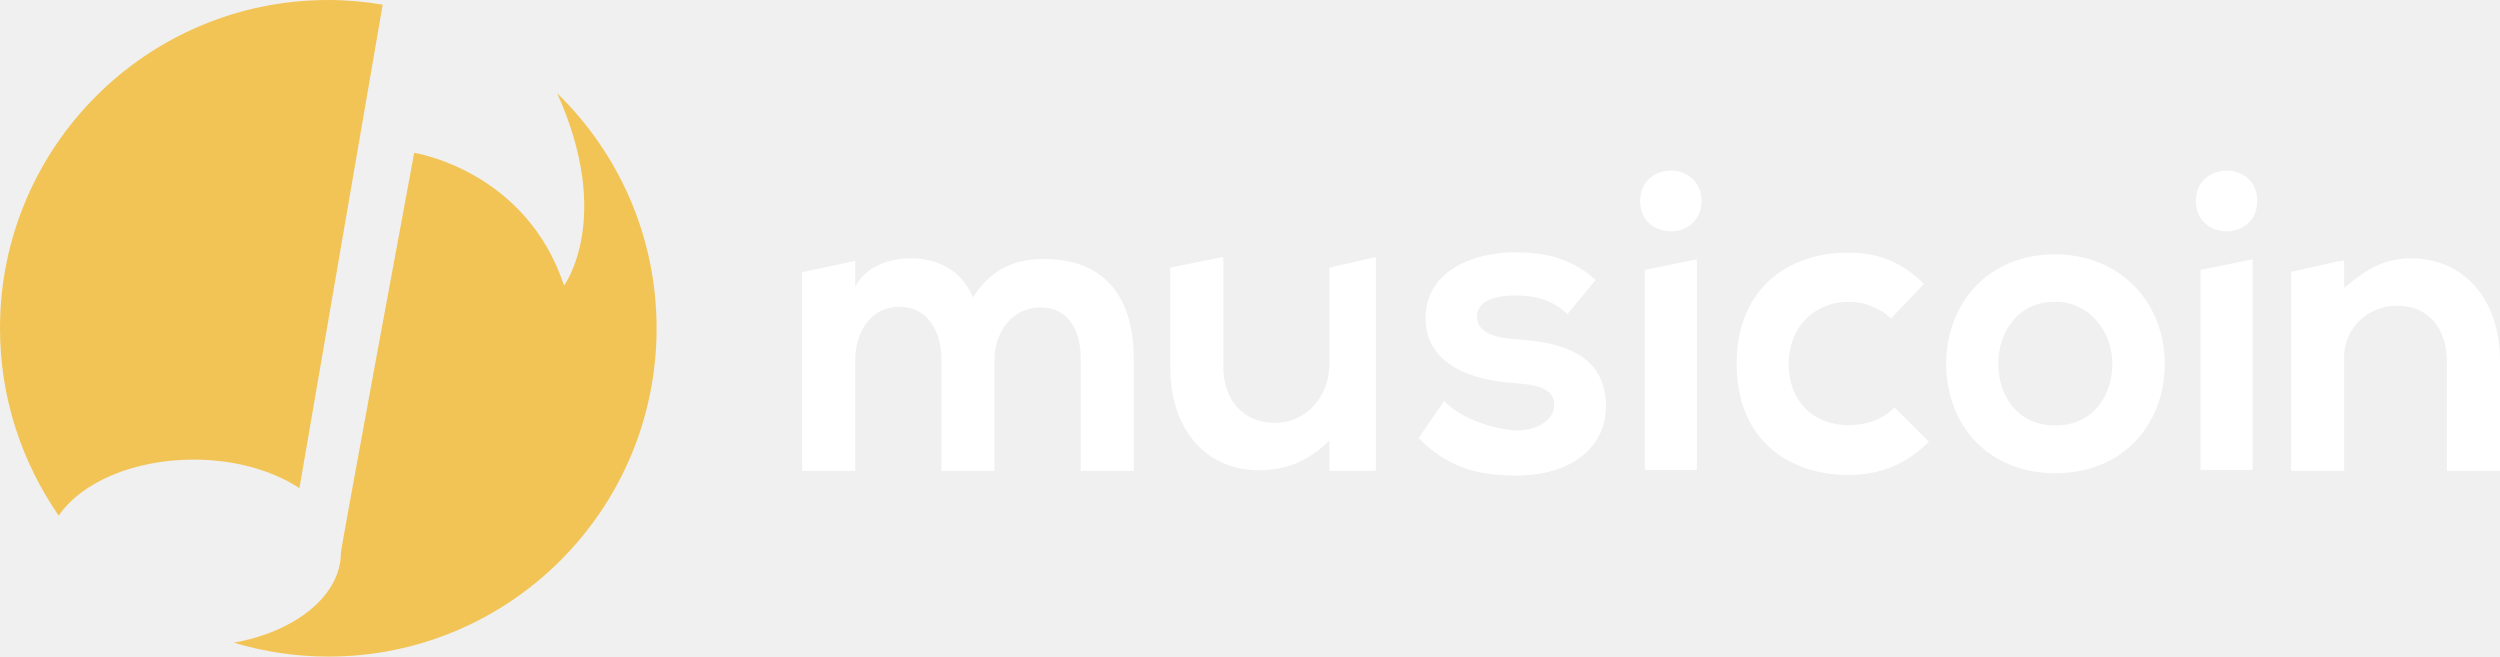
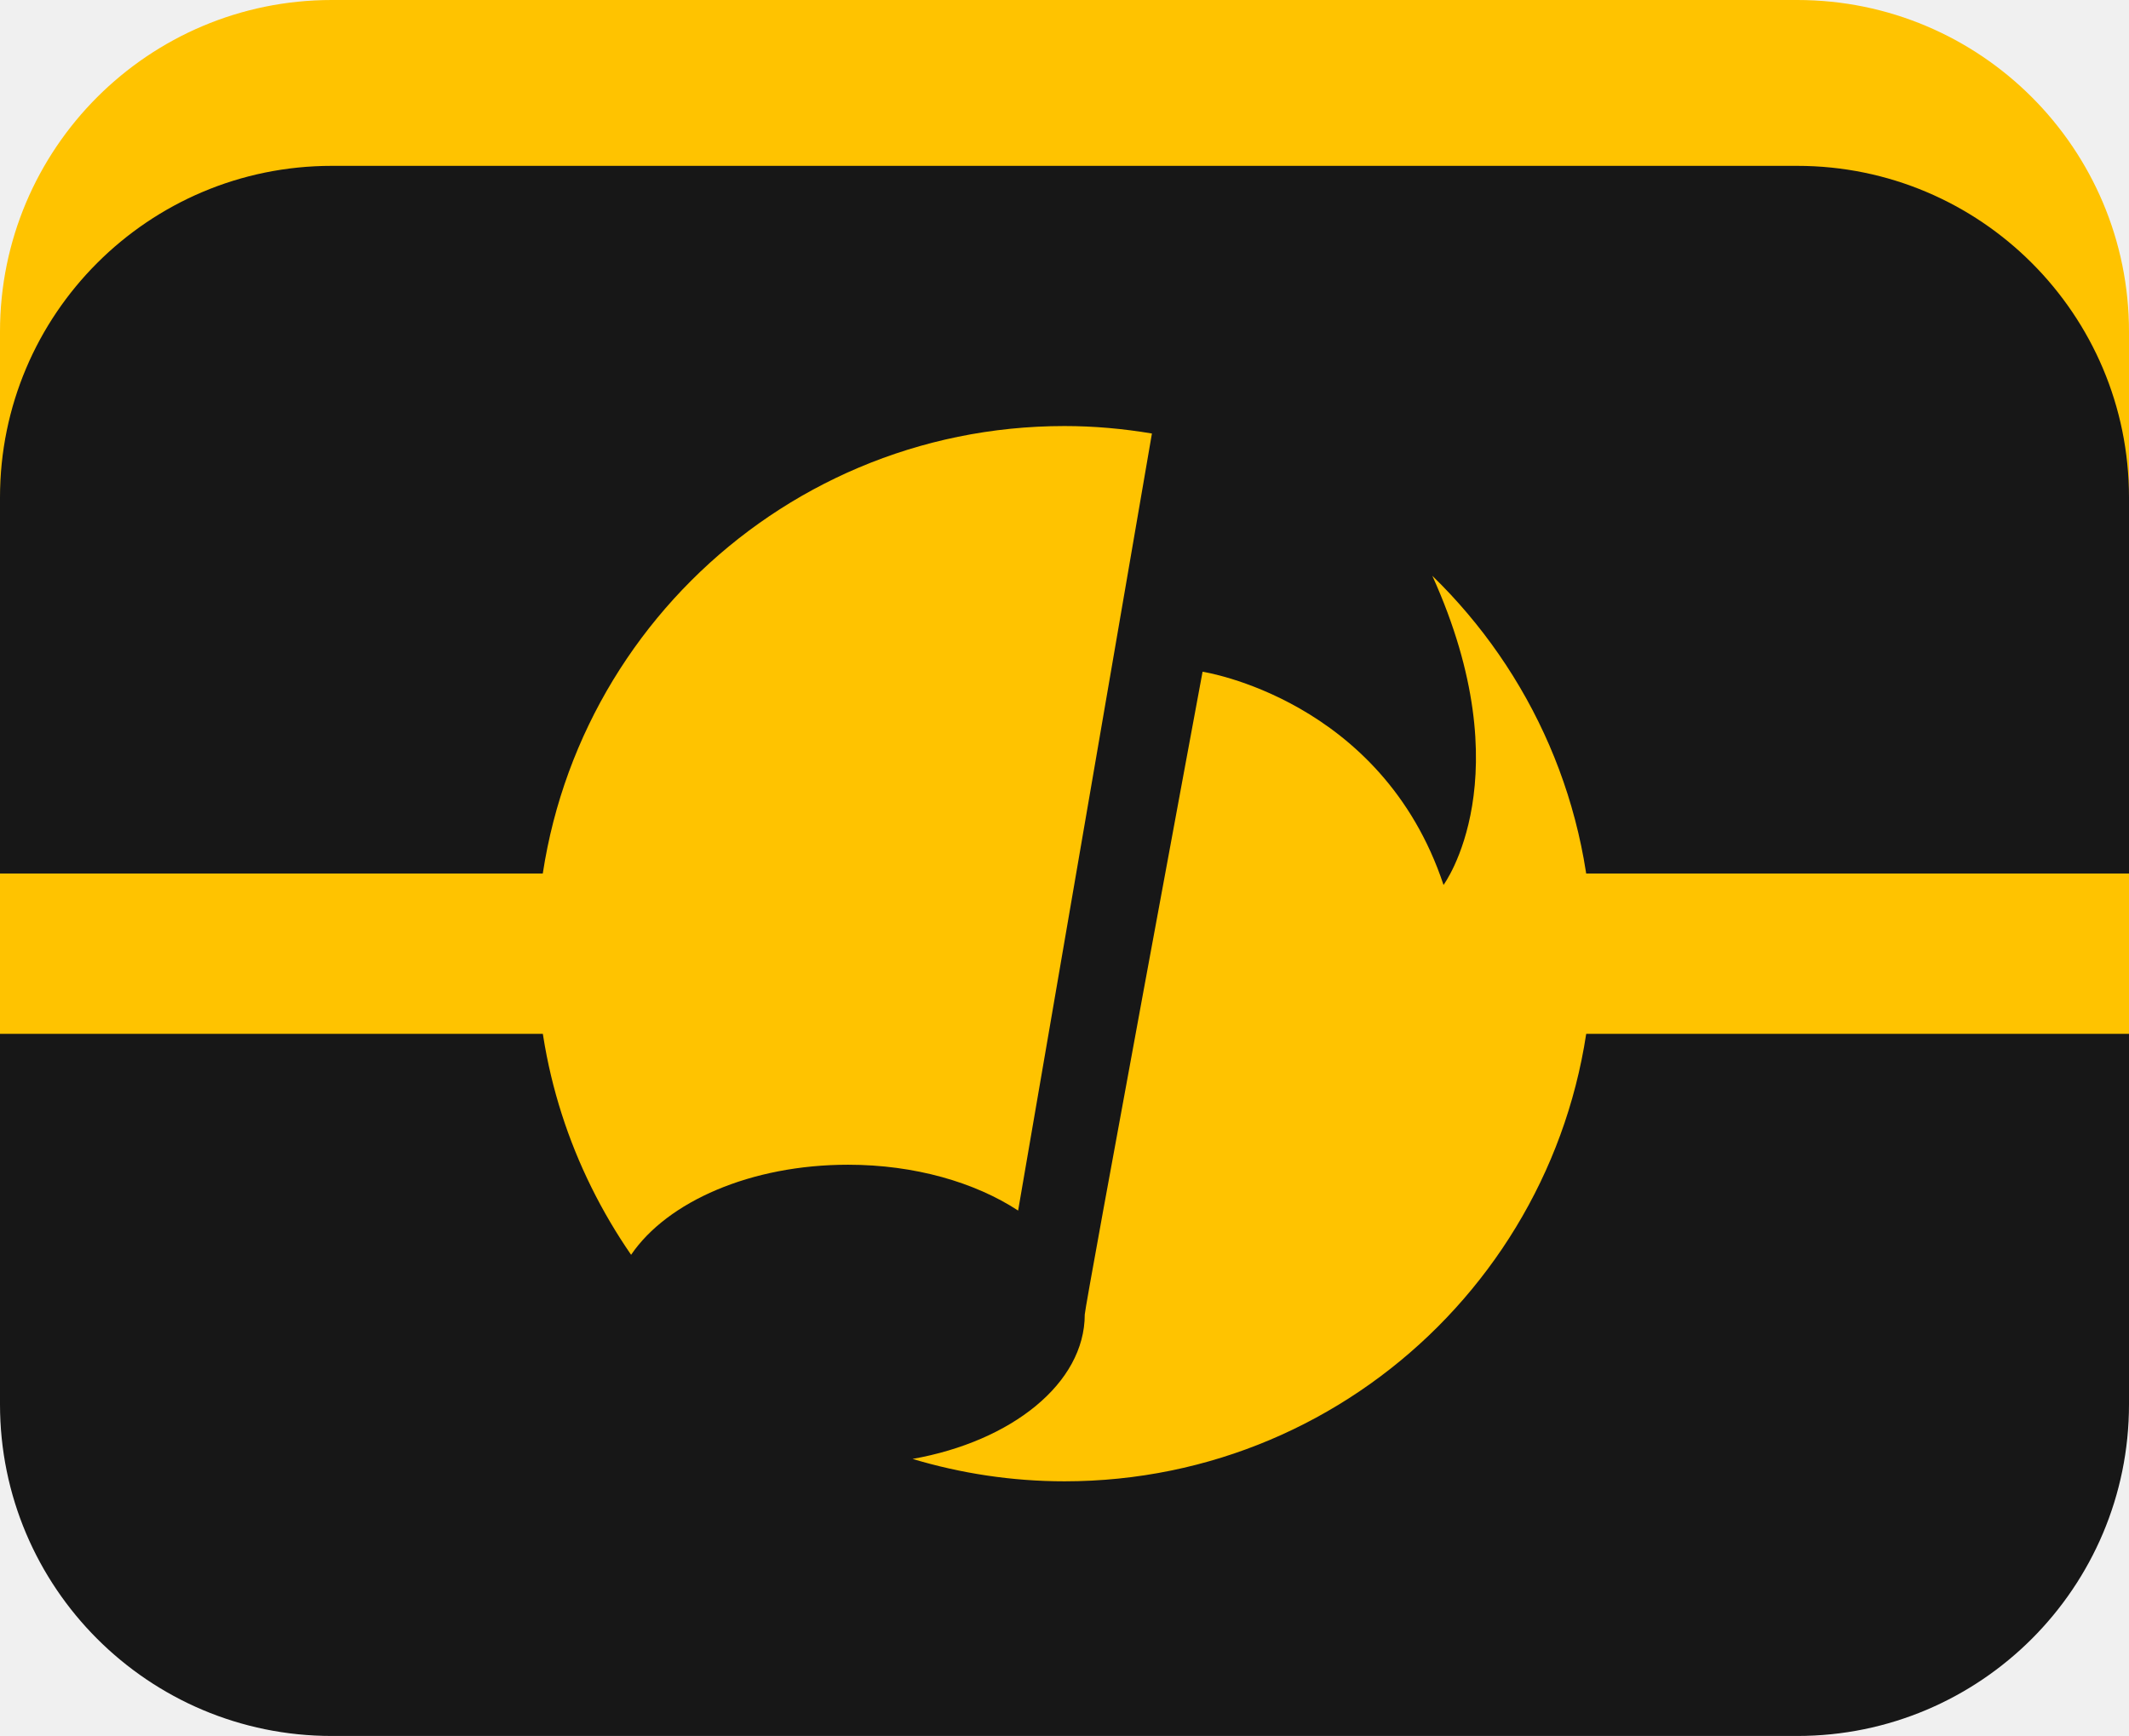
- <svg xmlns="http://www.w3.org/2000/svg" viewBox="0 0 753.9 198">
-   <path fill="#F2C455" d="M115.4 1.4C110 .5 104.6 0 99 0 44.3 0 0 44.3 0 99c0 21 6.6 40.4 17.7 56.5 6.8-10 22.5-16.9 40.7-16.9 12.5 0 23.8 3.3 31.9 8.6L115.4 1.4zM168 28.1c17.1 37.8 2.1 58 2.1 58-11.6-34.9-45.2-40-45.2-40s-22.1 119.1-22.1 120.6c0 12.9-13.7 23.8-32.3 27.1 9 2.7 18.6 4.2 28.5 4.2 54.7 0 99-44.3 99-99 0-27.8-11.5-52.9-30-70.9z" />
-   <path fill="#FFF" d="M472.7 94.7c-4.5-4.2-9.6-5.6-15.7-5.6-7.4 0-11.6 2.3-11.6 6.3 0 4.1 3.7 6.4 11.8 6.9 11.9.8 27.1 3.5 27.1 20.3 0 11.2-9.1 20.8-27.2 20.8-10 0-20-1.7-29.3-11.3l7.7-11.2c4.5 5 14.8 8.7 21.8 8.9 5.9.1 11.4-3 11.4-7.6 0-4.4-3.6-6.2-12.6-6.7-11.9-.9-26.2-5.3-26.2-19.6 0-14.6 15.1-19.8 26.7-19.8 9.9 0 17.3 1.9 24.6 8.3l-8.5 10.3zm109 38.5c-7.3 7.2-15 10-24.4 10-18.4 0-33.6-11-33.6-33.5s15.3-33.5 33.6-33.5c9 0 15.9 2.6 22.9 9.4L570.3 96c-3.7-3.3-8.3-5-12.7-5-10.5 0-18.2 7.7-18.2 18.7 0 12.1 8.2 18.5 18 18.5 5 0 10-1.4 13.9-5.3l10.4 10.3zm71.1-23.5c0 18.2-12.5 33-33 33s-32.9-14.8-32.9-33c0-18.1 12.6-33 32.7-33 20.2 0 33.2 14.9 33.2 33zm-50.2 0c0 9.6 5.8 18.6 17.2 18.6 11.4 0 17.2-9 17.2-18.6 0-9.5-6.7-18.7-17.2-18.7-11.3-.1-17.2 9.2-17.2 18.7zm78.1-49.1c0 12.2-18.5 12.2-18.5 0s18.5-12.2 18.5 0zm-17.1 20.8v60.3h15.7V78.2l-15.7 3.2zM513.1 60.6c0 12.2-18.5 12.2-18.5 0s18.5-12.2 18.5 0zM496 81.4v60.3h15.7V78.2L496 81.4zm-181.2-3.3c-8.2 0-15.7 2.6-21.4 11.6-3.6-8.7-11.2-11.8-18.8-11.8-6 0-13.7 2.3-16.7 8.7v-8l-1 .3-15 3.2V142h16v-33.6c0-8.3 4.8-15.9 13.3-15.9 8.6 0 12.7 7.6 12.7 15.9V142h16v-33.6c0-8.3 5.4-15.7 13.9-15.7s12.1 7.1 12.1 15.4V142h16v-33.8c0-19.1-9.2-30.1-27.1-30.1zm412.3-.2c-7.7 0-13.2 3-20.2 8.9v-8.3l-1.6.4-.2-.1-14.2 3.2v60h16v-34.3c0-8.6 7-15.5 15.9-15.5 10 0 15.1 7.3 15.1 16.9V142h16v-33c0-19.9-11.9-31.1-26.8-31.1zm-326.2 2.8v29.1c0 9.6-6.8 17.7-16.4 17.7-10 0-15.6-7.3-15.6-16.9V77.5l-16 3.2v30c0 19.6 11.5 31.1 26.6 31.1 8.6 0 15.4-2.9 21.4-9v9.2h14V77.5l-14 3.2z" />
+ <svg xmlns="http://www.w3.org/2000/svg" width="385px" height="314px" viewBox="0 0 385 314" version="1.1">
+   <defs />
+   <g id="Icon" stroke="none" stroke-width="1" fill="none" fill-rule="evenodd" transform="translate(-64, -99)">
+     <g id="Group" transform="translate(64, 99)">
+       <rect id="Path" fill="#FFC300" x="0" y="0" width="385" height="284" rx="60" />
+       <g id="musicoin" transform="translate(0, 30)" fill="#171717" fill-rule="nonzero">
+         <path d="M0,59.99 C0,26.859 26.862,0 59.998,0 L325.002,0 C358.138,0 385,26.862 385,59.99 L385,224.01 C385,257.141 358.138,284 325.002,284 L59.998,284 C26.862,284 0,257.138 0,224.01 L0,59.99 Z M208.31,48.412 C203.104,47.544 197.899,47.062 192.5,47.062 C139.768,47.062 97.062,89.768 97.062,142.5 C97.062,162.744 103.425,181.446 114.125,196.967 C120.681,187.327 135.816,180.675 153.361,180.675 C165.411,180.675 176.304,183.856 184.113,188.966 L208.31,48.412 Z M259.017,74.151 C275.502,110.591 261.042,130.064 261.042,130.064 C249.859,96.42 217.468,91.503 217.468,91.503 C217.468,91.503 196.163,206.318 196.163,207.764 C196.163,220.2 182.956,230.708 165.025,233.889 C173.702,236.492 182.956,237.938 192.5,237.938 C245.232,237.938 287.938,195.232 287.938,142.5 C287.938,115.7 276.852,91.503 259.017,74.151 Z" id="Shape" />
+       </g>
+       <rect id="Rectangle" fill="#FFC300" x="0" y="158" width="114" height="29" />
+       <rect id="Rectangle" fill="#FFC300" x="271" y="158" width="114" height="29" />
+     </g>
+   </g>
</svg>
